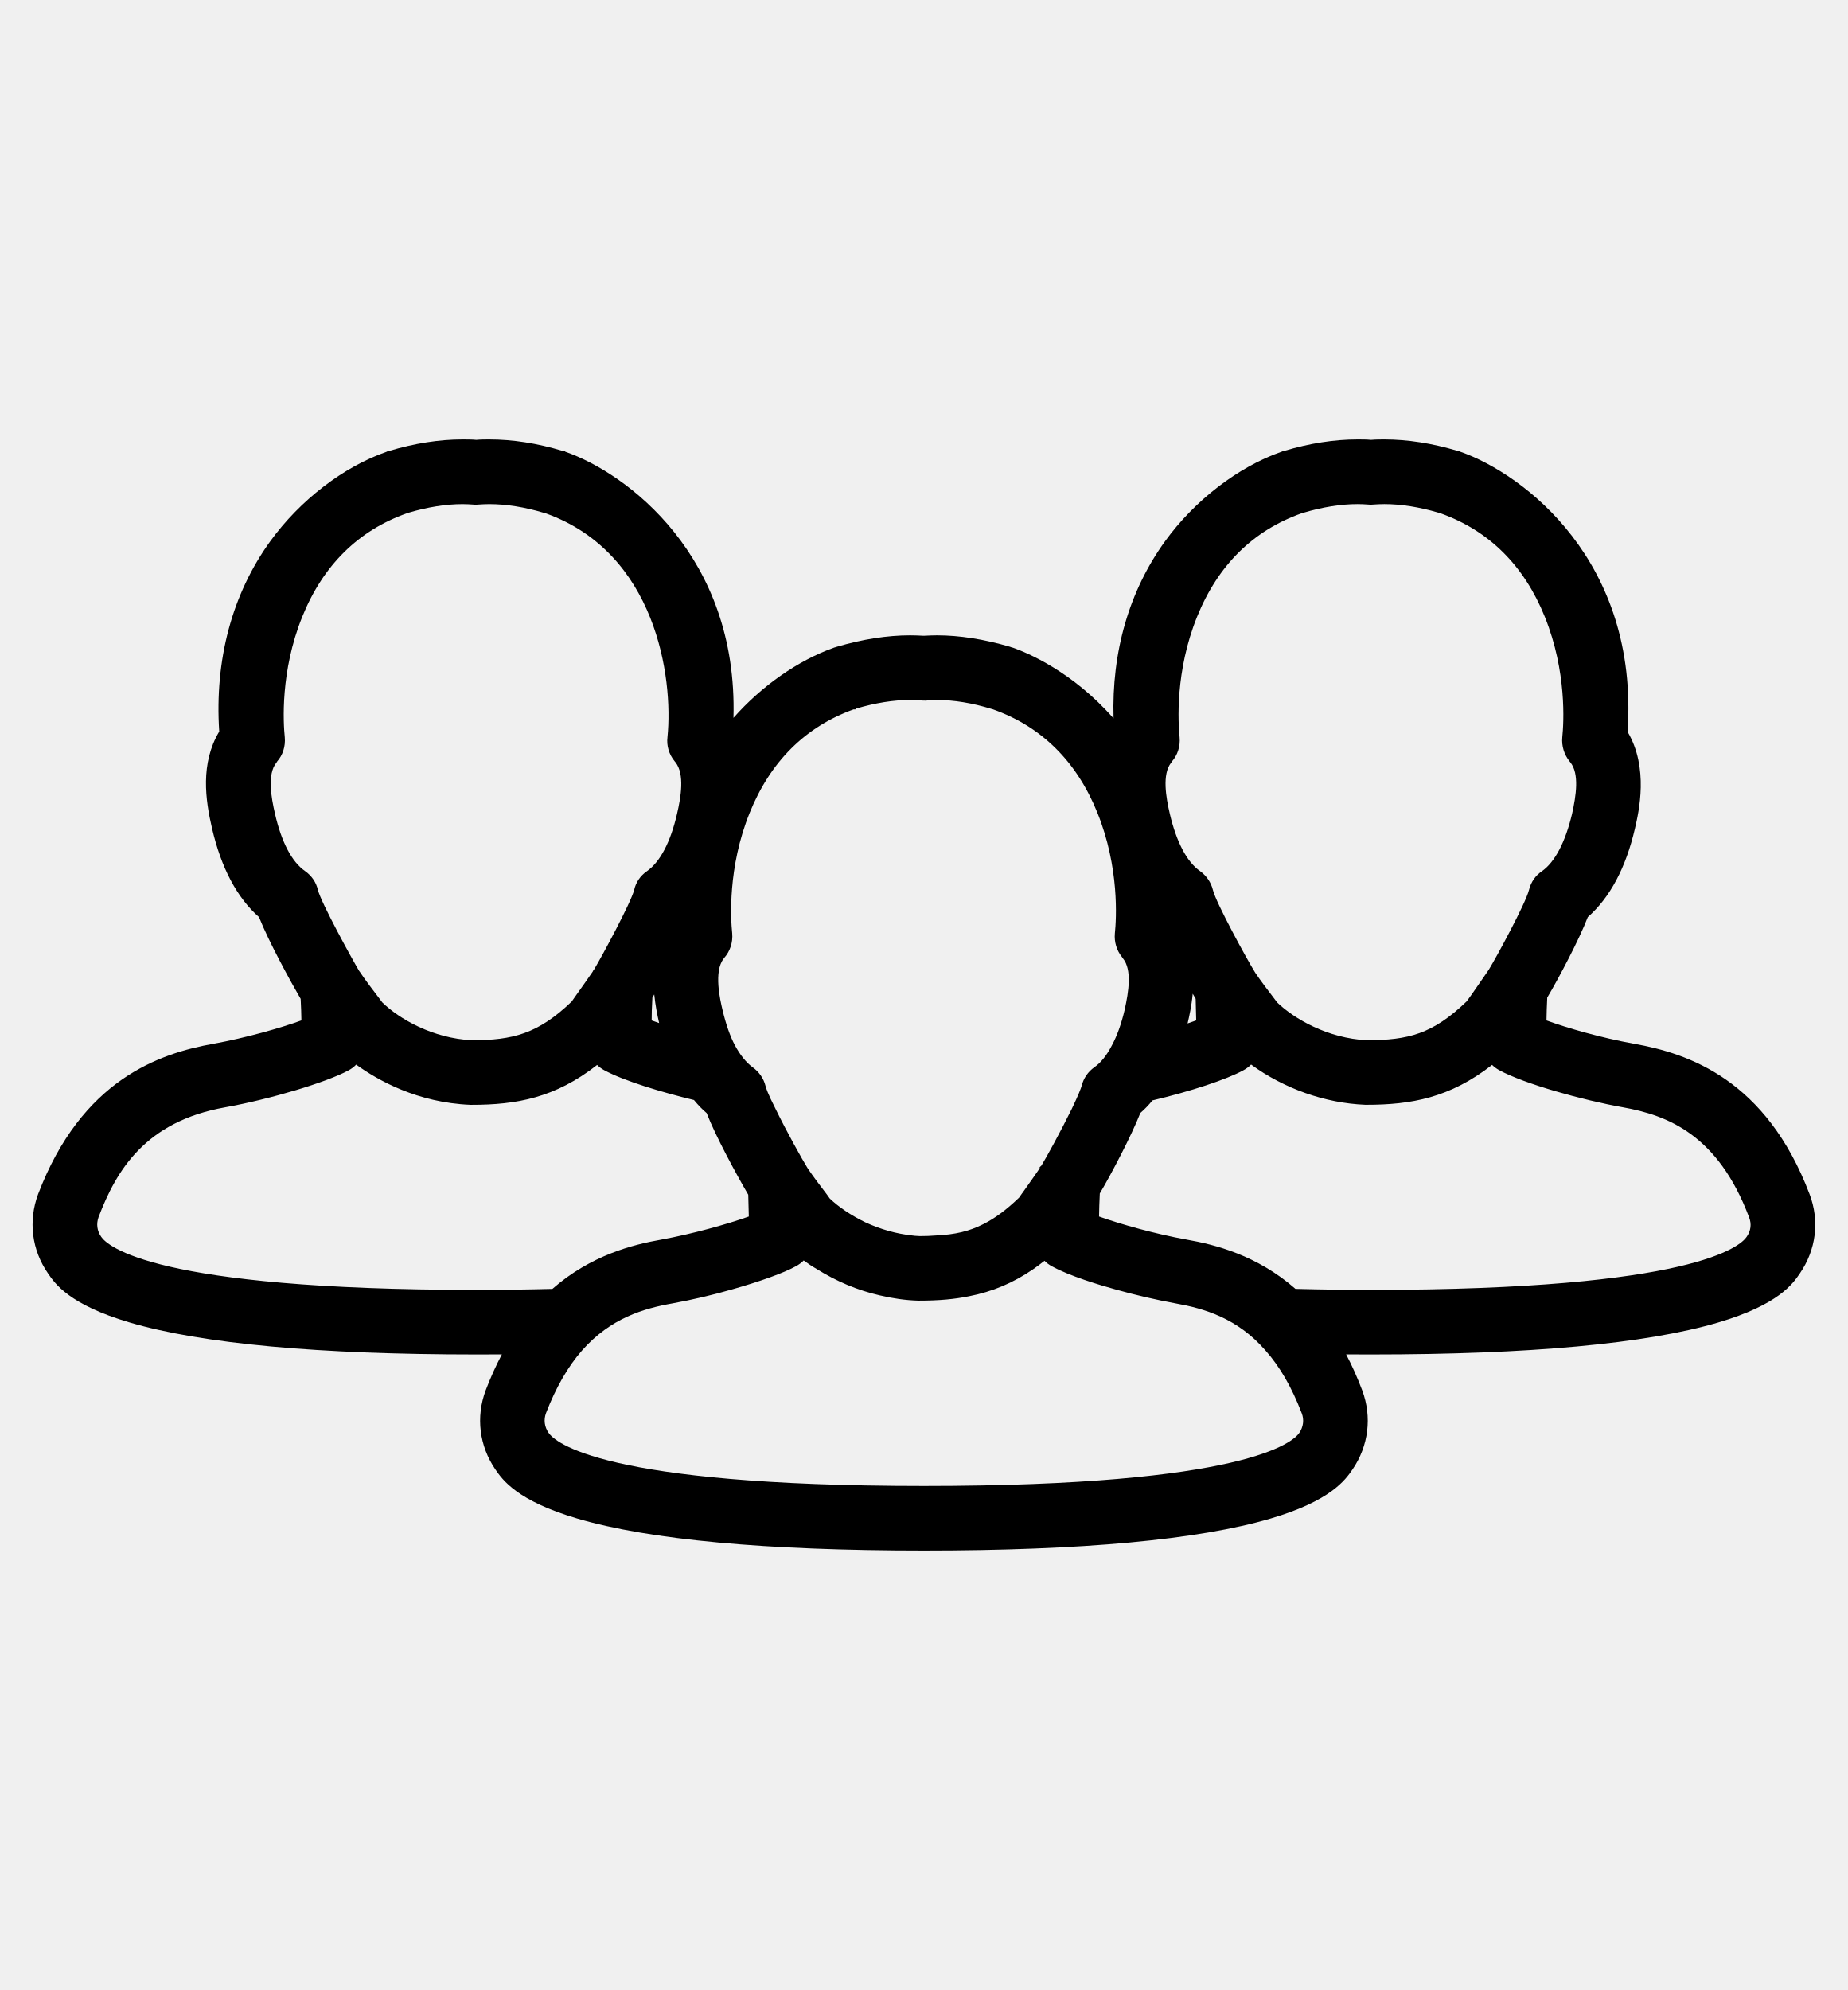
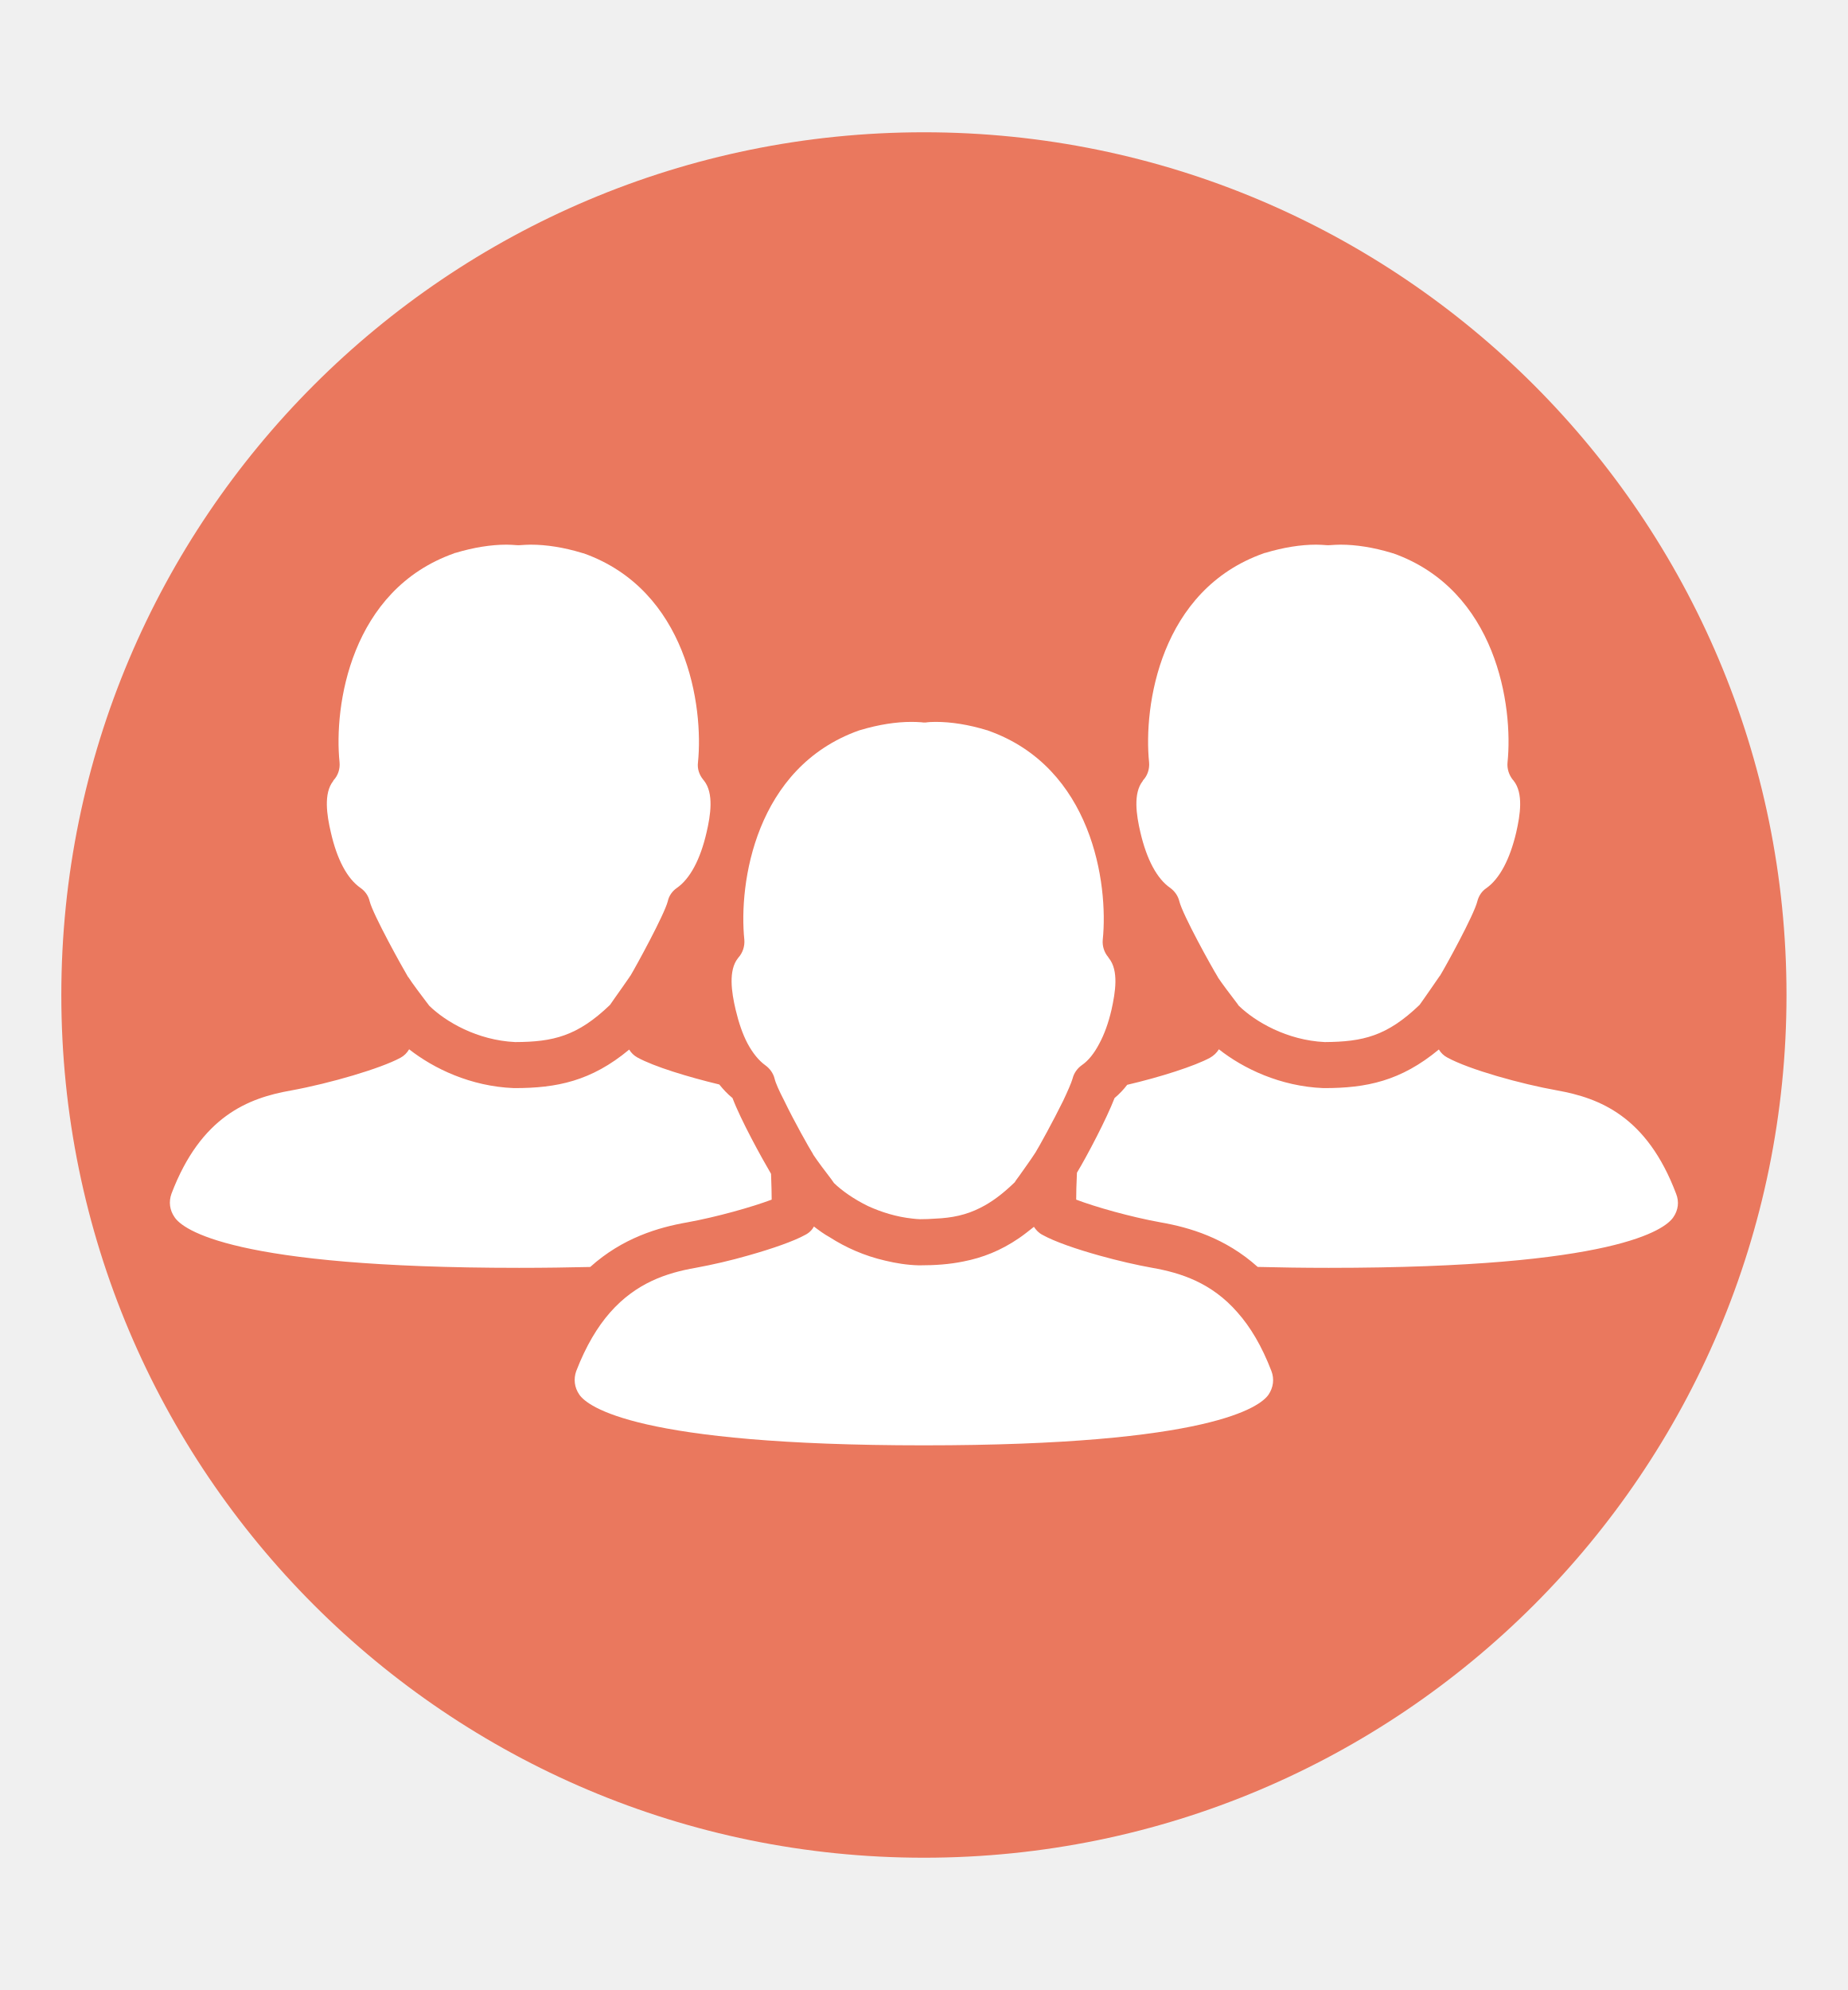
<svg xmlns="http://www.w3.org/2000/svg" version="1.1" id="Layer_1" x="0px" y="0px" width="951px" height="1024px" viewBox="0 0 951 1024" enable-background="new 0 0 951 1024" xml:space="preserve">
-   <path d="M931.315,614.492c-22.385-58.97-62.273-72.418-90.324-77.402c-16.858-3.025-34.565-8.153-45.074-11.998   c0.042-3.446,0.169-7.387,0.38-11.756c5.99-10.083,16.382-29.738,20.887-41.433c11.417-10.043,19.581-25.386,24.271-45.623   c1.985-8.587,7.2-31.148-3.809-49.728c5.967-87.884-53.474-132.629-85.877-144.03l-0.473-0.131l-0.448-0.409h-0.785   c-0.017-0.004-0.033-0.008-0.051-0.012c-12.976-3.877-25.612-5.843-37.563-5.843c-2.007,0-4.27,0-6.816,0.216   c-2.274-0.216-4.558-0.216-6.969-0.216c-11.941,0-24.566,1.963-37.53,5.834c-0.165,0.036-0.32,0.082-0.465,0.131h-0.317   l-0.537,0.266l-0.463,0.163c-22.146,7.762-44.461,24.925-59.694,45.912c-18.489,25.527-27.601,56.928-26.55,91.23   c-21.295-24.246-44.614-33.847-51.724-36.347l-0.982-0.27c-0.039-0.017-0.075-0.031-0.107-0.043l-0.519-0.197   c-13.328-3.906-25.975-5.886-37.586-5.886c-1.954,0-3.876,0.09-5.911,0.185l-0.921,0.043l-0.114-0.006   c-2.178-0.109-4.429-0.222-6.839-0.222c-11.705,0-24.392,1.98-37.707,5.887l-0.762,0.224l-0.098,0.087h-0.194l-0.57,0.203   c-18.474,6.587-37.226,19.781-51.592,36.071c2.376-83.23-54.792-125.811-86.349-136.871l-0.133-0.047l-0.558-0.492h-0.997   c-0.03-0.007-0.061-0.014-0.092-0.021c-12.855-3.872-25.483-5.834-37.534-5.834c-2,0-4.256,0-6.712,0.215   c-2.276-0.215-4.61-0.215-7.073-0.215c-12.002,0-24.695,1.983-37.821,5.923c-0.033,0.011-0.076,0.025-0.127,0.043h-0.376   l-0.741,0.373l-0.133,0.054c-22.114,7.712-44.427,24.875-59.687,45.914c-19.666,27.151-28.756,61.012-26.32,97.988   c-9.789,16.383-7.142,35.213-3.701,49.861c4.71,20.303,12.841,35.649,24.174,45.63c5.004,12.656,16.409,33.471,21.439,42.075   c0.208,4.088,0.334,7.805,0.376,11.093c-10.689,3.894-28.795,9.025-45.179,11.997c-28.004,4.996-67.836,18.454-90.339,77.426   c-5.125,13.826-3.249,28.703,5.131,40.793c3.551,5.213,10.941,16.061,42.045,25.228c37.048,10.92,97.079,16.456,178.426,16.456   c4.503,0,8.837,0,13.093-0.038c-3.099,5.865-5.887,12.049-8.321,18.459c-5.151,13.776-3.319,28.651,5.031,40.819   c3.584,5.196,11.042,16.011,42.033,25.156c37.087,10.946,97.118,16.496,178.425,16.496c81.355,0,141.418-5.549,178.521-16.492   c31.021-9.148,38.471-19.965,42.057-25.172c8.337-12.178,10.167-27.052,5.018-40.824c-2.582-6.798-5.307-12.883-8.265-18.442   c4.237,0.038,8.551,0.038,13.031,0.038c81.355,0,141.389-5.535,178.432-16.452c31.109-9.169,38.492-20.019,42.029-25.217   C934.71,643.076,936.543,628.196,931.315,614.492z M146.565,379.4c-0.766-7.433-2.382-33.875,9-62.043   c10.71-26.508,28.868-44.437,53.967-53.287l0.542-0.191c10.014-2.968,19.42-4.473,27.959-4.473c2.014,0,3.784,0.106,5.258,0.213   c1.006,0.134,2.026,0.134,3.032,0.002c1.763-0.113,3.644-0.216,5.495-0.216c8.7,0,18.119,1.497,27.995,4.45l0.029,0.011   c0.271,0.104,0.669,0.256,1.194,0.341c56.479,20.329,65.572,84.201,62.481,115.116c-0.544,4.337,0.769,8.801,3.606,12.291   c0.169,0.251,0.34,0.446,0.477,0.589l0.065,0.083c4.811,6.132,2.748,18.053,0.776,26.499c-3.356,14.59-8.74,24.812-15.572,29.561   c-3.336,2.322-5.634,5.719-6.478,9.572c-1.806,6.829-16.403,33.822-20.525,40.764c-0.364,0.369-0.652,0.814-0.838,1.309   c-2.01,2.985-5.706,8.174-8.2,11.676l-0.235,0.33c-0.406,0.586-0.793,1.134-1.154,1.646c-0.442,0.626-0.846,1.2-1.2,1.72   c-17.512,16.791-30.493,19.825-51.161,19.938c-20.443-0.968-37.661-11.042-46.334-19.487c-0.237-0.34-0.494-0.679-0.763-1.029   c-0.204-0.267-0.416-0.543-0.626-0.84l-0.085-0.114c-2.803-3.621-8.019-10.558-10.083-13.758l-0.354-0.46   c-4.038-6.807-19.447-34.908-21.239-41.688c-0.853-3.86-3.188-7.298-6.609-9.707c-6.776-4.683-12.119-14.862-15.454-29.456   c-1.97-8.433-4.045-20.328,0.654-26.239l0.228-0.287l0.162-0.325C145.527,388.599,146.98,384.089,146.565,379.4z M339.234,526.437   c-1.343-0.452-2.632-0.903-3.852-1.349c0.014-3.098,0.08-6.968,0.377-11.734c0.31-0.526,0.628-1.074,0.954-1.641   C337.272,517.281,338.302,522.38,339.234,526.437z M179.341,550.8c1.479-0.778,2.808-1.774,3.975-2.977   c11.121,8.072,31.574,19.593,58.767,20.689l0.692,0.003c22.996,0,42.906-3.561,64.529-20.513c1.051,1.027,2.261,1.924,3.6,2.66   c10.259,5.607,30.39,11.565,46.252,15.386c2.255,2.723,4.362,4.889,6.523,6.708c4.623,11.896,15.294,31.562,21.417,42.011   c0.157,4.657,0.25,8.307,0.284,11.217c-10.935,3.89-29.093,8.991-45.072,11.898c-14.597,2.562-36.177,7.979-56.012,25.345   c-13.195,0.34-25.999,0.505-39.094,0.505c-166.204,0-189.985-22.687-193.099-27.284c-2.168-3.085-2.629-6.639-1.358-10.206   c9.072-23.805,23.907-49.129,65.168-56.459C138.986,565.641,168.051,556.938,179.341,550.8z M376.837,480.284   c-0.769-7.43-2.391-33.862,8.996-62.054c10.632-26.324,28.603-44.216,53.416-53.188h0.937l0.433-0.427   c9.917-2.936,19.272-4.425,27.807-4.425c1.781,0,3.448,0.092,5.276,0.206c0.944,0.125,1.746,0.125,2.666,0.125l0.434-0.027   c1.557-0.194,3.377-0.293,5.41-0.293c8.758,0,18.207,1.543,28.085,4.586l0.634,0.175c25.054,8.856,43.179,26.786,53.871,53.292   c11.369,28.18,9.746,54.61,8.973,62.085c-0.392,4.345,0.916,8.709,3.595,12.025c0.095,0.148,0.188,0.277,0.272,0.392l0.334,0.48   c4.665,5.745,2.9,17.109,0.849,26.336c-1.675,7.218-3.9,13.416-6.642,18.476c-2.664,5.125-5.661,8.853-8.958,11.113   c-3.284,2.336-5.549,5.652-6.531,9.528c-0.375,1.372-1.58,4.583-5.171,12.062c-5.638,11.499-13.41,25.606-15.554,29.021   c-0.026,0.034-0.051,0.068-0.075,0.102l-0.83,0.742v0.608c-1.693,2.497-4.362,6.269-6.555,9.366l-1.511,2.136   c-0.364,0.513-0.703,0.974-1.018,1.4c-0.565,0.769-1.066,1.448-1.52,2.16c-6.526,6.277-12.395,10.617-18.456,13.649   c-7.127,3.611-14.386,5.347-24.274,5.802l-0.131,0.008c-2.521,0.211-5.199,0.315-8.181,0.318c-0.437-0.031-0.864-0.055-1.285-0.077   c-0.88-0.047-1.64-0.087-2.348-0.205l-0.21-0.028c-8.172-0.858-16.372-3.164-24.307-6.825c-7.226-3.516-13.689-7.852-18.245-12.235   c-0.329-0.481-0.704-1.005-1.086-1.537l-0.397-0.551c-2.761-3.566-7.37-9.719-9.633-13.082l-0.54-0.87   c-2.115-3.353-10.664-18.595-16.275-30.172c-4.001-7.827-4.904-10.749-5.125-11.717c-0.959-3.837-3.323-7.249-6.609-9.574   c-3.322-2.434-6.396-6.24-9.125-11.293c-2.489-4.679-4.646-10.849-6.411-18.338c-1.146-4.856-4.634-19.636,0.626-26.264l0.252-0.357   C375.739,489.513,377.247,484.937,376.837,480.284z M281.011,727.157c5.054-13.141,11.296-23.991,18.546-32.244   c14.757-16.724,31.847-21.64,46.639-24.248c10.22-1.868,20.749-4.337,30.427-7.133c14.731-4.16,26.777-8.531,33.005-11.966   c1.512-0.806,2.858-1.807,3.998-2.967c2.052,1.497,4.226,2.981,6.566,4.313c10.261,6.451,21.209,11.04,32.521,13.634   c6.925,1.637,13.356,2.529,19.662,2.729l0.673,0.002c10.002,0,18.181-0.724,25.703-2.27c11.972-2.332,22.754-6.877,32.95-13.886   c1.967-1.338,3.911-2.815,5.868-4.361c1.119,1.138,2.348,2.058,3.696,2.776c9.143,5.075,24.791,9.761,33.287,12.097   c9.771,2.741,20.536,5.234,30.329,7.023c14.809,2.63,31.899,7.564,46.407,24.255c7.386,8.303,13.481,18.85,18.643,32.262   c1.328,3.401,0.873,7.032-1.264,10.196c-3.136,4.554-27.189,27.269-193.194,27.269c-165.9,0-189.946-22.715-193.1-27.294   C280.215,734.272,279.739,730.635,281.011,727.157z M566.023,614.129c5.924-9.99,16.255-29.698,20.871-41.418   c2.262-1.956,4.35-4.124,6.226-6.466c19.571-4.625,38.257-10.808,46.724-15.468c1.508-0.795,2.872-1.804,4.05-2.985   c16.904,12.361,38.1,19.865,58.701,20.699l0.69,0.003c22.977,0,42.896-3.561,64.632-20.521c1.053,1.031,2.265,1.93,3.603,2.665   c12.981,7.121,43.119,15.472,63.598,19.123c23.164,4.126,49.007,14.072,65.062,56.609c1.365,3.489,0.935,6.974-1.281,10.127   c-3.079,4.548-26.863,27.234-193.076,27.234c-12.811,0-25.617-0.169-39.105-0.517c-19.828-17.364-41.411-22.782-55.999-25.345   c-16.051-2.881-34.188-7.983-45.073-11.889C565.687,622.503,565.815,618.468,566.023,614.129z M615.641,525.076   c-1.47,0.533-2.951,1.054-4.439,1.56c0.806-3.432,2.053-8.881,2.645-15.298c0.542,0.946,1.049,1.823,1.511,2.622   C615.514,518.566,615.606,522.184,615.641,525.076z M607.099,379.39c-0.767-7.433-2.382-33.875,8.999-62.043   c10.711-26.508,28.868-44.437,53.967-53.288l0.616-0.177c10.021-2.978,19.443-4.487,28.007-4.487c1.995,0,3.774,0.107,5.262,0.215   c1.006,0.131,2.026,0.132,3.032,0.001c1.498-0.102,3.453-0.216,5.489-0.216c8.547,0,17.924,1.486,27.876,4.416   c0.313,0.135,0.719,0.279,1.175,0.366c24.879,8.933,42.891,26.846,53.542,53.247c11.371,28.185,9.753,54.554,8.983,61.998   c-0.411,4.379,0.951,8.876,3.736,12.336l0.436,0.544c4.684,5.854,2.919,17.236,0.87,26.45c-3.47,14.626-8.861,24.86-15.522,29.548   c-3.318,2.219-5.611,5.525-6.64,9.592c-1.684,6.923-16.898,34.876-20.605,40.923c-0.2,0.231-0.375,0.492-0.515,0.781   c-1.107,1.661-2.885,4.204-4.605,6.665c-1.408,2.015-2.835,4.056-3.976,5.727c-0.861,1.241-1.661,2.35-2.38,3.296   c-17.665,16.957-30.126,19.894-51.247,20.009c-20.276-0.964-37.551-11.04-46.327-19.492c-0.273-0.392-0.556-0.759-0.831-1.116   c-0.191-0.249-0.391-0.507-0.646-0.856c-2.748-3.564-7.384-9.736-9.64-13.089l-0.528-0.858   c-3.607-5.798-19.755-35.149-21.409-41.984c-0.932-3.787-3.242-7.194-6.507-9.594l-0.083-0.059   c-6.737-4.659-12.121-14.848-15.566-29.458c-1.973-8.443-4.052-20.353,0.647-26.273l0.227-0.285l0.162-0.324   C606.055,388.582,607.512,384.071,607.099,379.39z" />
+   <g>
+     <g id="icomoon-ignore">
+ 	</g>
+     <path fill="#EA785E" d="M919.439,511.994c0,245.189-198.763,443.939-443.939,443.939c-245.178,0-443.939-198.75-443.939-443.939   c0-245.178,198.762-443.928,443.939-443.928C720.677,68.066,919.439,266.816,919.439,511.994z" />
+     <path fill="#FFFFFF" d="M588.105,401.903l0.193-0.398c2.272-2.394,3.385-5.79,3.094-9.198   c-2.973-28.985,5.609-88.793,59.059-107.613l0.193-0.097c0.121,0,0.29-0.097,0.508-0.097c9.403-2.815,18.179-4.23,26.253-4.23   c1.886,0,3.578,0.134,5.077,0.242c0.726,0.061,1.402,0.061,2.127,0c1.596-0.108,3.385-0.242,5.271-0.242   c8.099,0,16.971,1.415,26.326,4.23c0.193,0.097,0.531,0.193,0.725,0.193c53.354,18.941,61.911,78.725,58.938,107.613   c-0.314,3.179,0.677,6.382,2.708,8.944c0.217,0.182,0.266,0.254,0.41,0.472c5.174,6.49,3.385,17.684,1.354,26.579   c-3.264,13.889-8.534,23.86-15.327,28.684c-2.394,1.595-3.965,3.988-4.689,6.805c-1.692,6.962-16.391,33.711-19.243,38.329   c-0.145,0-0.145,0.06-0.145,0.156s-0.097,0.097-0.097,0.097c-1.789,2.72-5.488,7.882-7.881,11.387   c-0.895,1.281-1.692,2.369-2.346,3.312c-16.801,16.125-29.13,19.014-48.832,19.146c-19.437-0.919-35.803-10.479-44.287-18.747   c-0.363-0.629-0.895-1.221-1.402-1.935c-2.369-3.082-7.276-9.561-9.308-12.643c0-0.121-0.048-0.121-0.048-0.193   c-2.829-4.509-18.083-31.947-19.775-38.909c-0.677-2.816-2.393-5.21-4.689-6.901c-6.769-4.654-12.087-14.541-15.351-28.538   C584.817,419.382,583.125,408.213,588.105,401.903z M379.782,493.077l0.193-0.266c2.297-2.514,3.372-5.923,3.106-9.223   c-3.01-28.997,5.572-88.756,59.082-107.745h0.097c0.061-0.097,0.387-0.097,0.58-0.193c9.368-2.78,18.144-4.183,26.254-4.183   c1.812,0,3.469,0.085,5.101,0.193c0.665,0.133,1.281,0.133,2.104,0.133c1.571-0.241,3.396-0.326,5.27-0.326   c8.074,0,16.946,1.402,26.351,4.279c0.218,0,0.459,0.097,0.677,0.218c53.401,18.868,61.959,78.627,58.938,107.696   c-0.267,3.131,0.725,6.334,2.731,8.728c0.097,0.193,0.29,0.423,0.387,0.592c5.222,6.419,3.385,17.575,1.402,26.58   c-1.596,6.878-3.699,12.667-6.285,17.441c-2.611,5.005-5.585,8.775-9.09,11.169c-2.345,1.692-4.013,4.122-4.69,6.914   c-0.628,2.176-2.514,6.467-4.883,11.482c-5.101,10.335-12.377,23.583-14.312,26.677c-0.145,0.121-0.145,0.218-0.266,0.314   c0,0,0,0,0,0.072c-1.789,2.78-5.464,7.905-7.856,11.29c-1.016,1.438-1.838,2.417-2.418,3.433   c-6.285,6.08-11.942,10.286-17.744,13.163c-7.252,3.687-14.528,5.197-23.231,5.56c-2.49,0.193-5.125,0.29-7.784,0.29   c-1.317-0.097-2.49-0.097-3.687-0.29c-8.569-0.882-16.354-3.408-23.038-6.442c-7.386-3.602-13.478-7.929-17.562-11.882   c-0.424-0.616-0.883-1.317-1.402-1.994c-2.43-3.106-7.276-9.573-9.308-12.68c0,0-0.061-0.121-0.061-0.218   c-1.897-2.985-9.729-16.861-14.867-27.547c-2.514-4.834-4.411-9.053-4.907-11.229c-0.688-2.792-2.43-5.222-4.774-6.914   c-3.408-2.453-6.49-6.261-9.162-11.229c-2.514-4.763-4.521-10.601-6.128-17.382C376.47,510.556,374.802,499.326,379.782,493.077z    M185.528,456.889c-6.805-4.727-12.075-14.565-15.254-28.587c-2.091-8.896-3.783-20.089,1.185-26.374l0.193-0.423   c2.297-2.394,3.408-5.79,3.106-9.198c-3.01-28.985,5.608-88.793,59.07-107.613l0.084-0.097c0.121,0,0.314-0.097,0.521-0.097   c9.367-2.815,18.251-4.23,26.253-4.23c1.874,0,3.554,0.134,5.064,0.242c0.689,0.061,1.414,0.061,2.055,0   c1.753-0.108,3.506-0.242,5.307-0.242c8.171,0,17.092,1.415,26.374,4.23c0.267,0.097,0.472,0.193,0.786,0.193   c53.353,18.941,61.874,78.725,58.949,107.613c-0.423,3.251,0.629,6.382,2.731,8.944c0.073,0.182,0.242,0.254,0.387,0.472   c5.102,6.49,3.385,17.684,1.294,26.628c-3.191,13.9-8.497,23.884-15.375,28.635c-2.284,1.595-3.989,3.988-4.581,6.805   c-1.813,6.962-16.451,33.711-19.243,38.329c-0.121,0-0.193,0.084-0.193,0.156c0,0.097,0,0.097,0,0.097   c-1.837,2.72-5.5,7.882-7.978,11.387c-0.919,1.317-1.717,2.417-2.297,3.312c-16.776,16.125-29.274,19.086-48.844,19.146   c-19.509-0.919-35.863-10.479-44.252-18.747c-0.423-0.629-0.918-1.197-1.438-1.897c-2.345-3.07-7.252-9.598-9.222-12.68   c-0.146-0.121-0.146-0.121-0.206-0.193c-2.707-4.509-17.985-31.947-19.75-38.909C189.626,460.974,187.922,458.557,185.528,456.889z    M267.165,652.399c-147.887,0-173.149-19.823-177.295-26.024c-2.587-3.687-3.106-7.978-1.607-12.159   c15.146-39.791,39.489-49.195,61.343-53.051c20.536-3.747,46.391-11.398,56.471-16.85c1.898-1.016,3.409-2.526,4.484-4.376   c12.68,9.924,31.645,19.086,53.873,19.969h0.496c21.467,0,39.344-3.53,58.889-19.823c1.016,1.704,2.49,3.118,4.267,4.085   c8.594,4.714,26.157,10.045,42.1,13.876c2.104,2.587,4.315,4.992,6.806,6.975c4.206,11.192,14.964,30.738,19.835,39.006   c0.205,5.802,0.326,10.117,0.326,13.271c-10.068,3.783-28.091,8.896-43.43,11.688c-14.771,2.574-33.312,7.978-49.968,22.966   C292.5,652.206,280.316,652.399,267.165,652.399z M654.344,705.498c1.571,4.05,1.015,8.474-1.499,12.172   c-4.207,6.08-29.541,26.061-177.368,26.061c-147.754,0-173.101-19.98-177.295-26.061c-2.587-3.698-3.07-8.122-1.608-12.172   c5.017-12.97,10.915-22.748,17.394-30.121c13.453-15.278,29.191-20.392,43.985-22.978c8.667-1.584,18.265-3.796,27.221-6.383   c12.378-3.493,23.438-7.36,29.239-10.588c1.934-0.955,3.505-2.466,4.472-4.303c2.503,1.909,5.174,3.903,8.195,5.56   c8.026,5.161,17.672,9.525,28.538,12.015c5.5,1.317,11.156,2.236,17.128,2.405h0.544c7.989,0,15.339-0.495,22.651-2.006   c9.634-1.898,19.037-5.476,28.635-12.075c2.489-1.704,4.932-3.675,7.542-5.729c1.112,1.668,2.515,3.179,4.399,4.134   c6.286,3.505,17.454,7.349,29.445,10.685c9.282,2.587,18.928,4.823,27.123,6.286c14.698,2.586,30.532,7.699,43.805,22.941   C643.465,682.75,649.363,692.528,654.344,705.498z M861.18,626.375c-4.206,6.201-29.444,26.024-177.295,26.024   c-13.176,0-25.335-0.193-36.601-0.472c-16.704-14.988-35.246-20.367-50.017-22.941c-15.593-2.828-33.434-7.905-43.394-11.688   c0-3.312,0.097-7.905,0.387-13.852c5.318-8.812,15.255-27.765,19.364-38.426c2.369-1.982,4.593-4.315,6.503-6.805   c17.14-4.001,34.738-9.658,42.571-13.9c1.909-1.063,3.505-2.562,4.617-4.376c12.522,9.899,31.62,19.086,53.764,19.969h0.508   c21.539,0,39.283-3.566,58.938-19.872c1.015,1.717,2.514,3.167,4.278,4.098c11.29,6.225,38.147,13.683,56.568,16.958   c21.854,3.929,46.197,13.284,61.258,53.185C864.274,618.397,863.742,622.688,861.18,626.375z" />
+   </g>
</svg>
